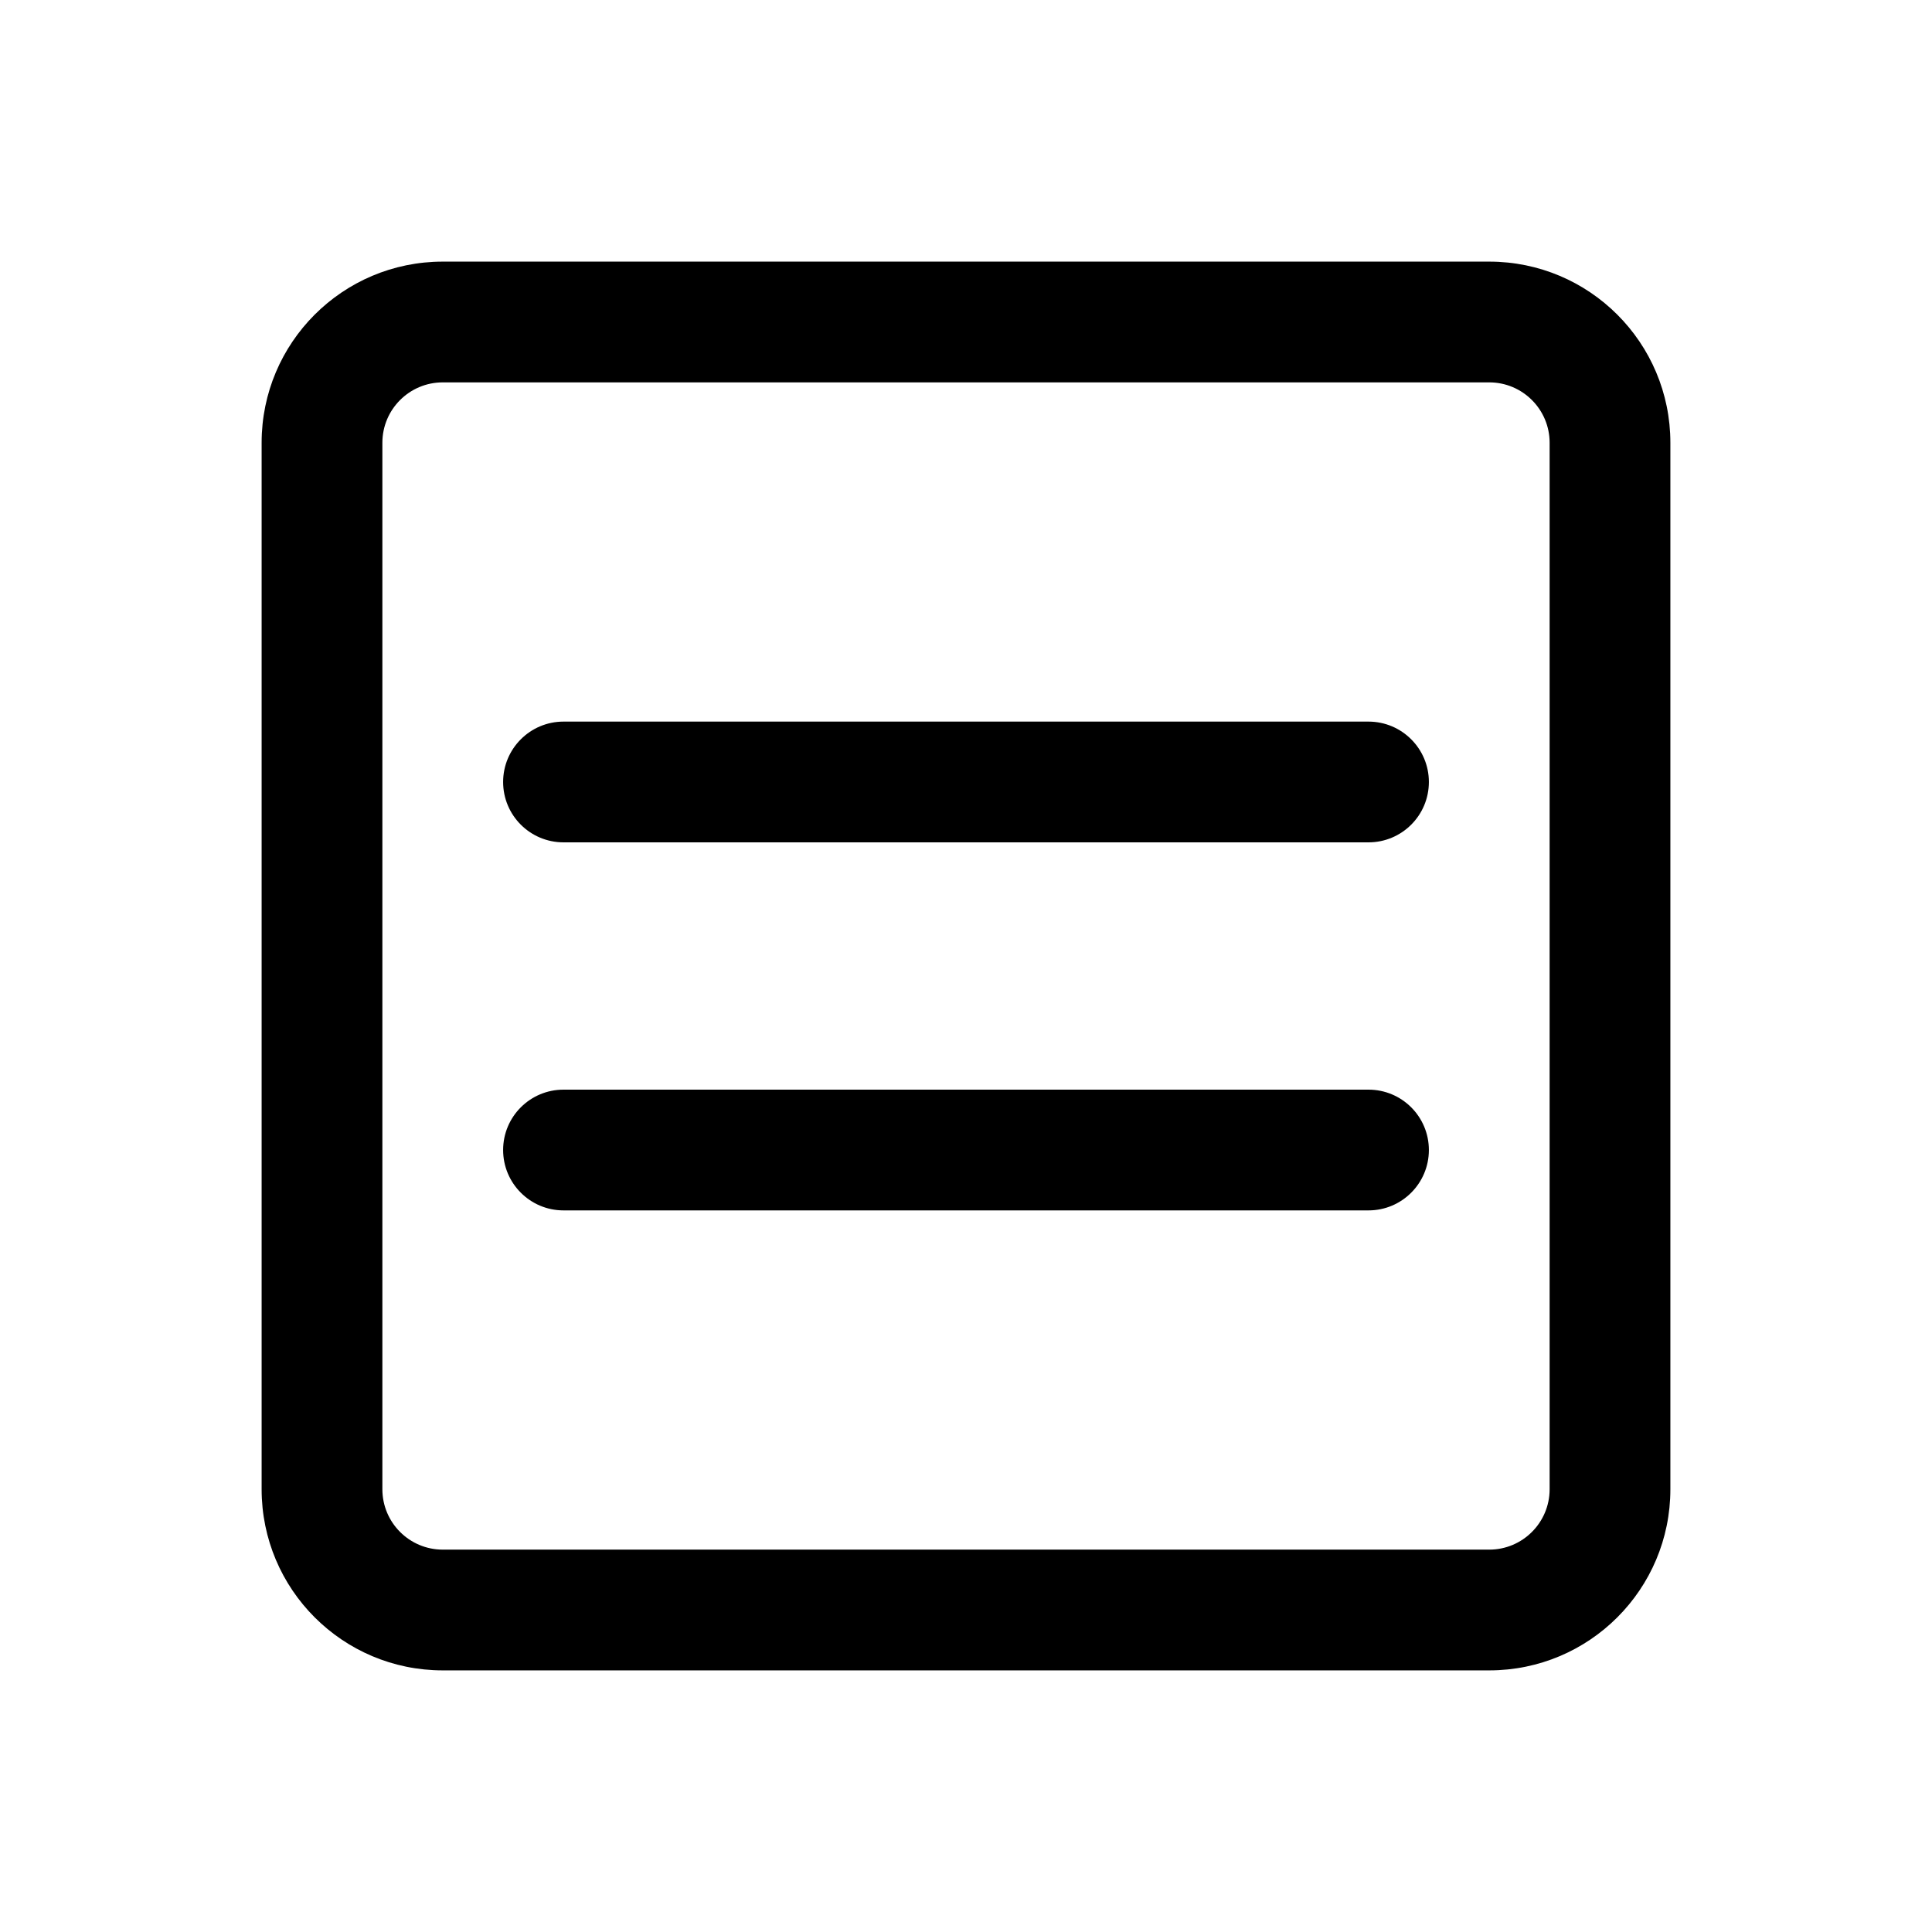
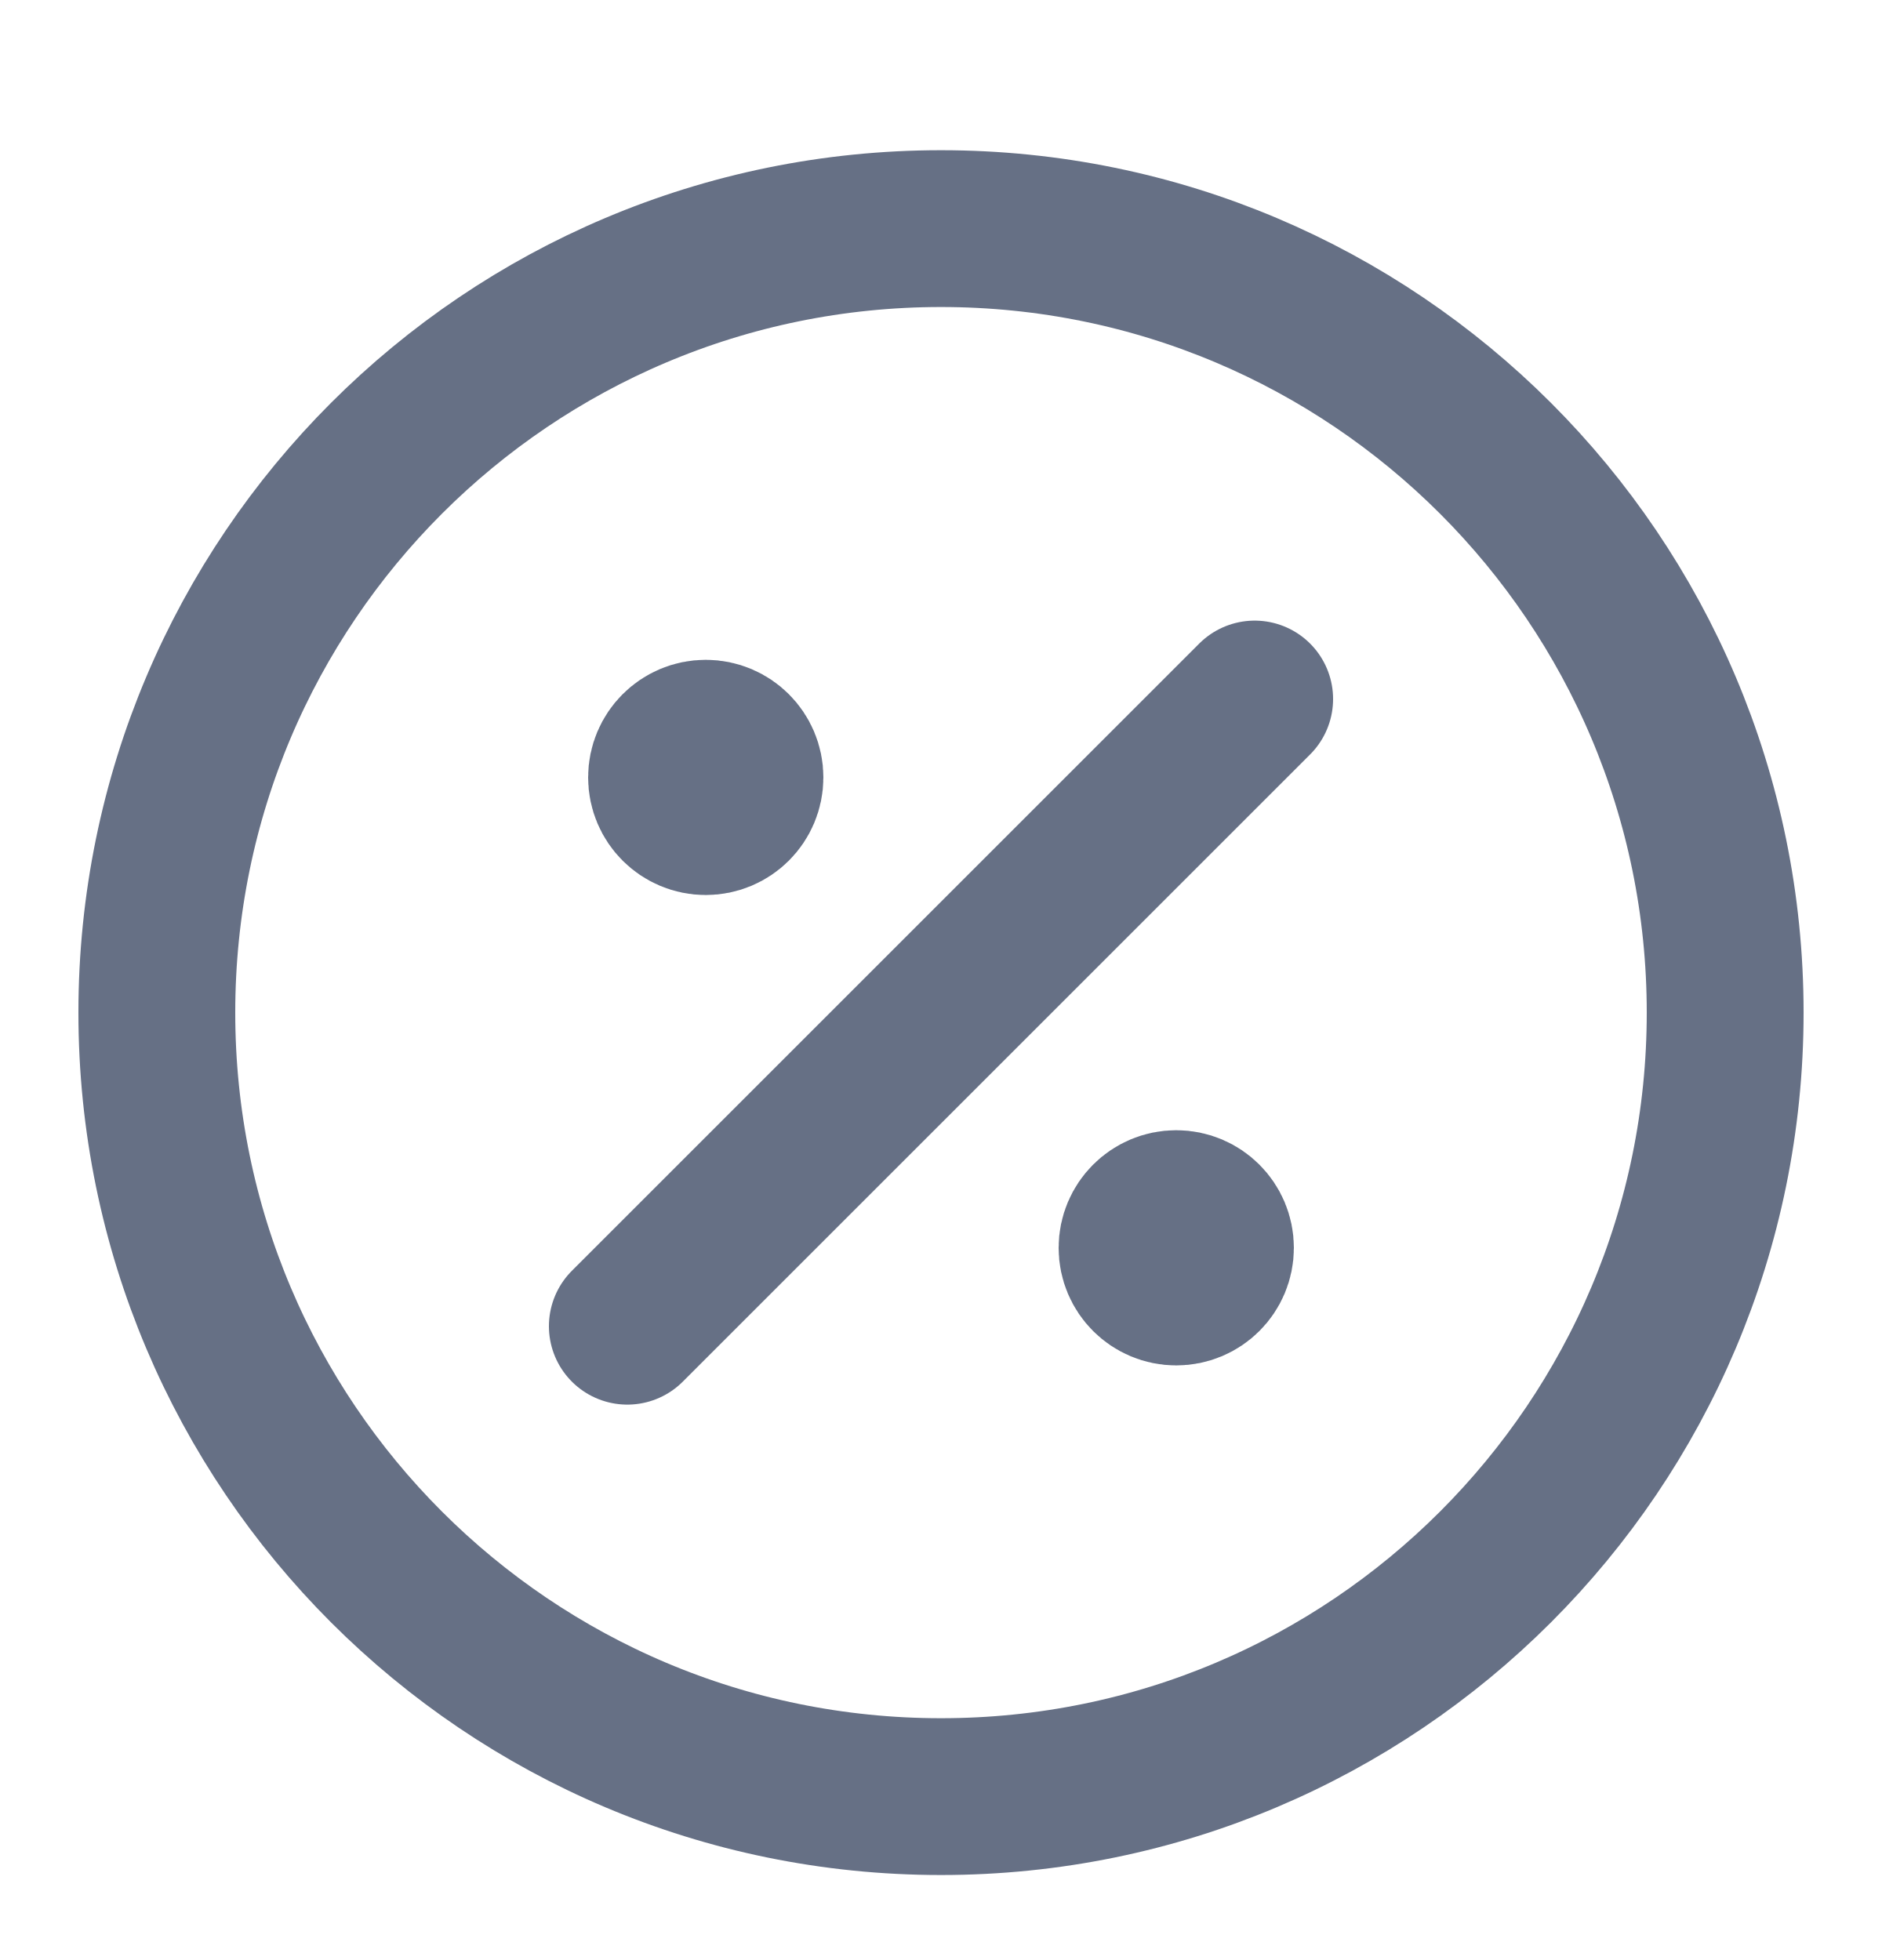
- <svg xmlns="http://www.w3.org/2000/svg" width="24" height="24" viewBox="0 0 24 24" fill="none">
-   <path fill-rule="evenodd" clip-rule="evenodd" d="M5.5 3.25C4.257 3.25 3.25 4.257 3.25 5.5V18.5C3.25 19.743 4.257 20.75 5.5 20.75H18.5C19.743 20.75 20.75 19.743 20.75 18.5V5.5C20.75 4.257 19.743 3.25 18.5 3.25H5.5ZM4.75 5.5C4.75 5.086 5.086 4.75 5.5 4.75H18.5C18.914 4.75 19.25 5.086 19.25 5.5V18.5C19.25 18.914 18.914 19.25 18.5 19.25H5.5C5.086 19.25 4.75 18.914 4.75 18.5V5.5ZM6.25 9.714C6.25 9.3 6.586 8.964 7 8.964L17 8.964C17.414 8.964 17.75 9.3 17.75 9.714C17.75 10.129 17.414 10.464 17 10.464L7 10.464C6.586 10.464 6.25 10.129 6.25 9.714ZM6.25 14.286C6.25 13.871 6.586 13.536 7 13.536H17C17.414 13.536 17.75 13.871 17.75 14.286C17.75 14.7 17.414 15.036 17 15.036H7C6.586 15.036 6.25 14.7 6.25 14.286Z" fill="currentColor" />
+ <svg xmlns="http://www.w3.org/2000/svg" width="24" height="25" viewBox="0 0 24 25" fill="none">
+   <path d="M9 9.916H9.01M15 15.916H15.01M16 8.916L8 16.916M22 12.916C22 18.439 17.523 22.916 12 22.916C6.477 22.916 2 18.439 2 12.916C2 7.394 6.477 2.916 12 2.916C17.523 2.916 22 7.394 22 12.916ZM9.5 9.916C9.5 10.193 9.276 10.416 9 10.416C8.724 10.416 8.5 10.193 8.5 9.916C8.5 9.64 8.724 9.416 9 9.416C9.276 9.416 9.5 9.64 9.5 9.916ZM15.5 15.916C15.5 16.193 15.276 16.416 15 16.416C14.724 16.416 14.5 16.193 14.5 15.916C14.5 15.64 14.724 15.416 15 15.416C15.276 15.416 15.5 15.64 15.5 15.916Z" stroke="#667085" stroke-width="2" stroke-linecap="round" stroke-linejoin="round" />
</svg>
